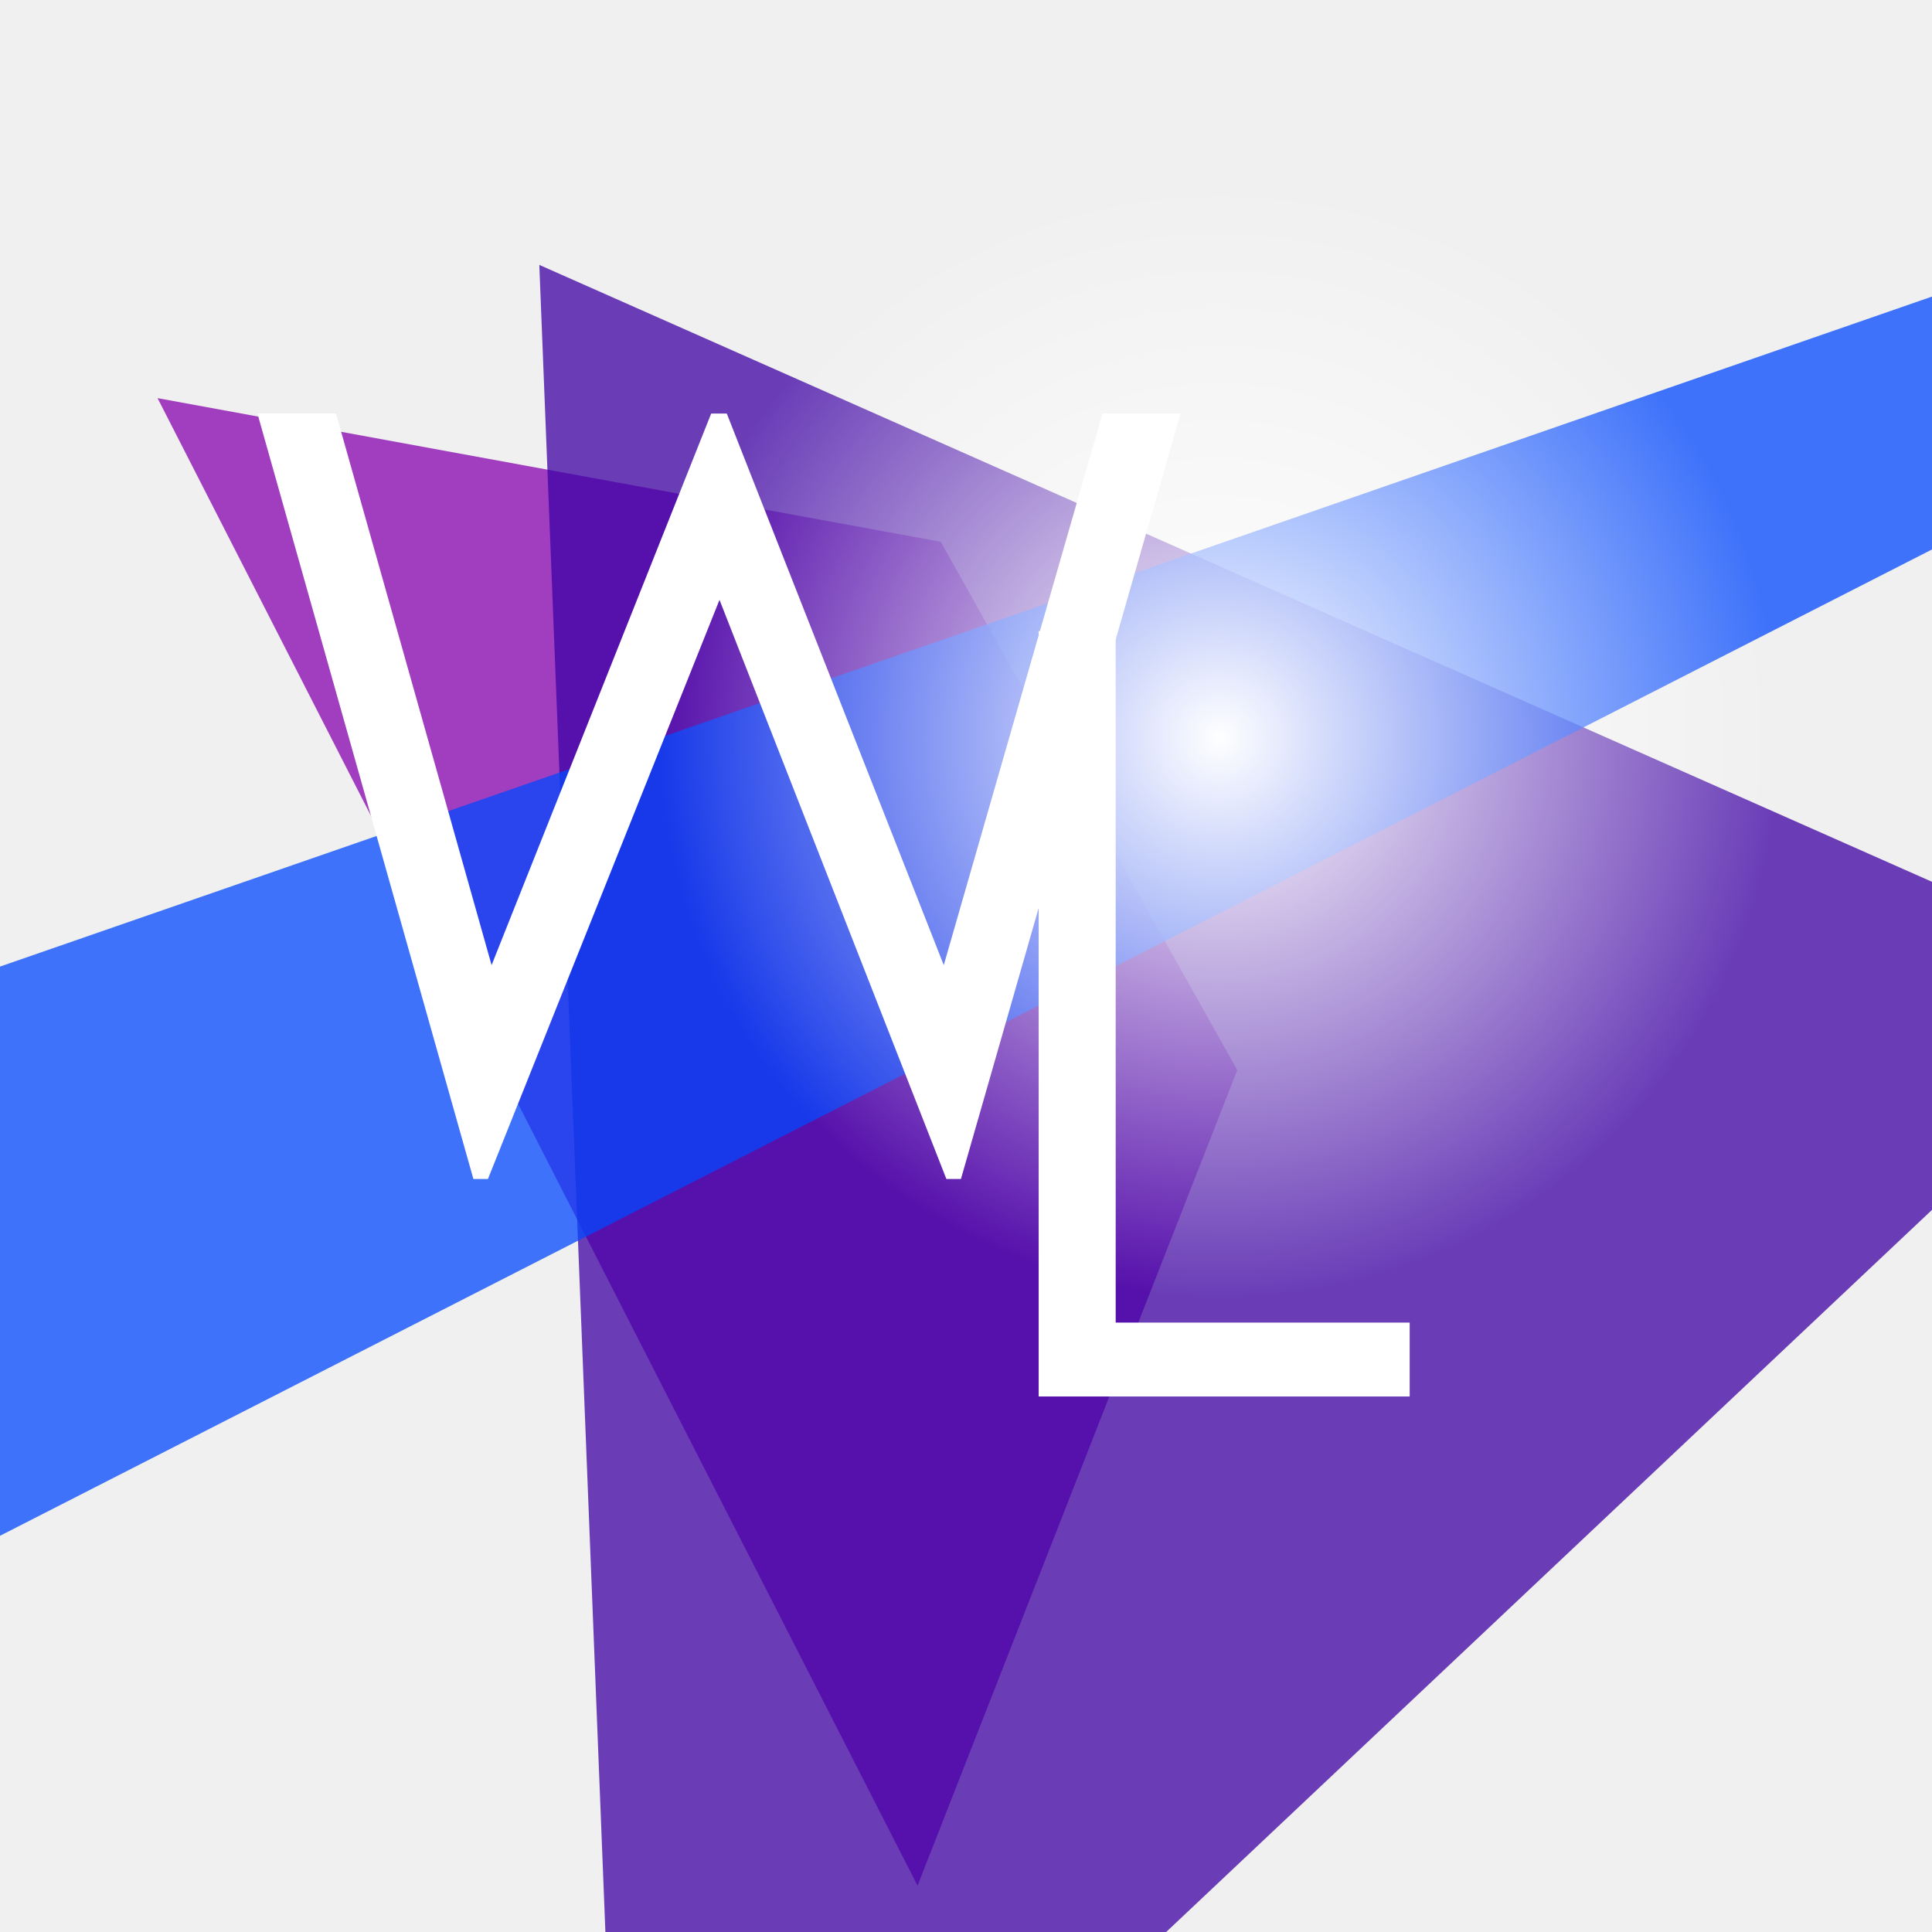
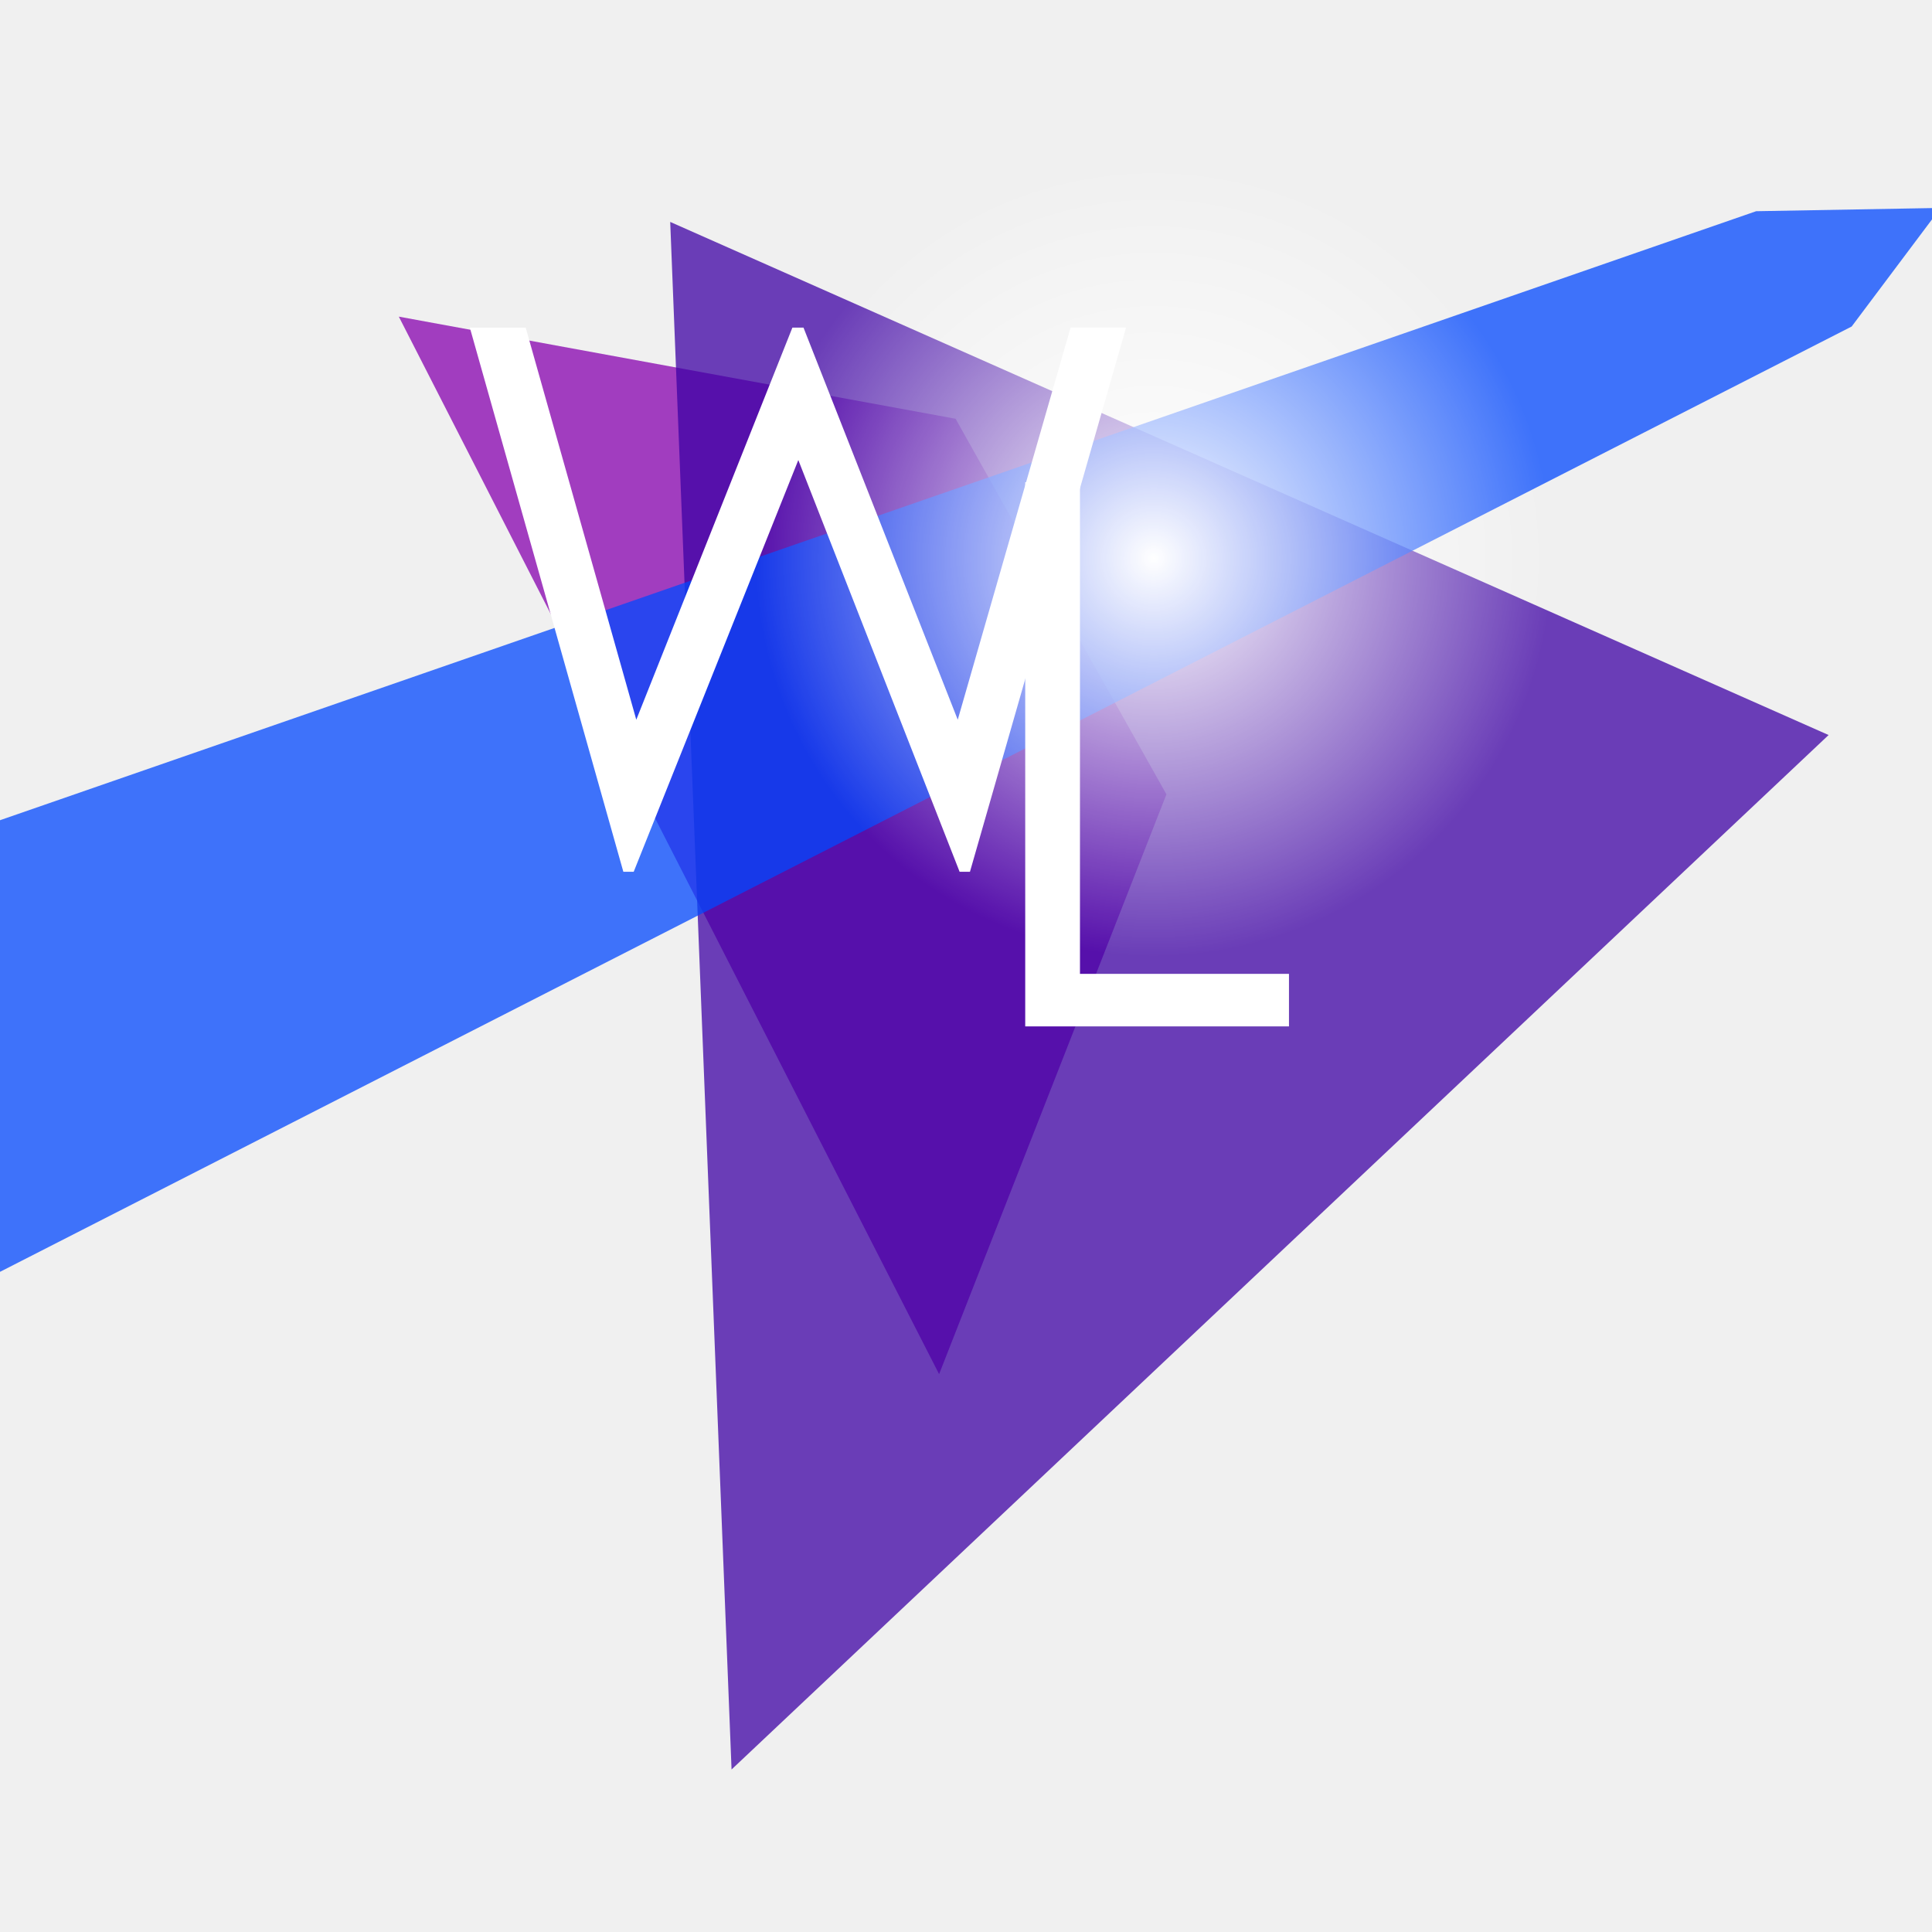
<svg xmlns="http://www.w3.org/2000/svg" xmlns:xlink="http://www.w3.org/1999/xlink" width="260mm" height="260mm" viewBox="0 0 921.26 921.26" id="svg2" version="1.1">
  <defs id="defs4">
    <linearGradient id="linearGradient4195">
      <stop style="stop-color:#8600ae;stop-opacity:0.745" offset="0" id="stop4197" />
      <stop style="stop-color:#8600ae;stop-opacity:0.745" offset="1" id="stop4199" />
    </linearGradient>
    <linearGradient id="linearGradient4187">
      <stop style="stop-color:#0147fe;stop-opacity:0.745" offset="0" id="stop4189" />
      <stop style="stop-color:#0147fe;stop-opacity:0.745" offset="1" id="stop4191" />
    </linearGradient>
    <linearGradient id="linearGradient4179">
      <stop style="stop-color:#3c00a4;stop-opacity:0.745" offset="0" id="stop4181" />
      <stop style="stop-color:#3c00a4;stop-opacity:0.745" offset="1" id="stop4183" />
    </linearGradient>
    <linearGradient id="linearGradient4168">
      <stop style="stop-color:#ffffff;stop-opacity:1" offset="0" id="stop4170" />
      <stop style="stop-color:#ffffff;stop-opacity:0" offset="1" id="stop4172" />
    </linearGradient>
    <linearGradient id="linearGradient5593">
      <stop id="stop4243" offset="0" style="stop-color:#000000;stop-opacity:1;" />
      <stop id="stop4245" offset="1" style="stop-color:#000000;stop-opacity:0;" />
    </linearGradient>
    <linearGradient xlink:href="#linearGradient5593" id="linearGradient5599" x1="292.494" y1="883.724" x2="909.906" y2="883.724" gradientUnits="userSpaceOnUse" />
    <linearGradient xlink:href="#linearGradient5593" id="linearGradient5601" x1="238.861" y1="568.287" x2="560.513" y2="568.287" gradientUnits="userSpaceOnUse" />
    <linearGradient xlink:href="#linearGradient5593" id="linearGradient5603" x1="19.678" y1="258.79" x2="456.536" y2="258.79" gradientUnits="userSpaceOnUse" />
    <linearGradient gradientUnits="userSpaceOnUse" y2="883.724" x2="909.906" y1="883.724" x1="292.494" id="linearGradient4190" xlink:href="#linearGradient5593" />
    <linearGradient gradientUnits="userSpaceOnUse" y2="568.287" x2="560.513" y1="568.287" x1="238.861" id="linearGradient4192" xlink:href="#linearGradient5593" />
    <linearGradient gradientUnits="userSpaceOnUse" y2="258.79" x2="456.536" y1="258.79" x1="19.678" id="linearGradient4194" xlink:href="#linearGradient5593" />
-     <radialGradient xlink:href="#linearGradient4168" id="radialGradient4176" cx="586.355" cy="469.362" fx="586.355" fy="469.362" r="164.623" gradientUnits="userSpaceOnUse" gradientTransform="matrix(1.622246,0,0,1.622246,-369.7623,-278.439)" />
-     <radialGradient xlink:href="#linearGradient4179" id="radialGradient4185" cx="645.654" cy="776.423" fx="645.654" fy="776.423" r="388.49" gradientTransform="matrix(1,0,0,1.335961,0,-260.8476)" gradientUnits="userSpaceOnUse" />
-     <radialGradient xlink:href="#linearGradient4187" id="radialGradient4193" cx="445.256" cy="609.316" fx="445.256" fy="609.316" r="664.017" gradientTransform="matrix(1,0,0,0.5440932,0,277.7912)" gradientUnits="userSpaceOnUse" />
-     <radialGradient xlink:href="#linearGradient4195" id="radialGradient4201" cx="332.561" cy="675.607" fx="332.561" fy="675.607" r="257.431" gradientTransform="matrix(1,0,0,1.377682,0,-255.1648)" gradientUnits="userSpaceOnUse" />
+     <radialGradient xlink:href="#linearGradient4168" id="radialGradient4176" cx="586.355" cy="469.362" fx="586.355" fy="469.362" r="164.623" gradientUnits="userSpaceOnUse" gradientTransform="matrix(1.15329,0,0,1.15329,-126.1112,-144.03)" />
+     <radialGradient xlink:href="#linearGradient4179" id="radialGradient4185" cx="645.654" cy="776.423" fx="645.654" fy="776.423" r="388.49" gradientTransform="matrix(0.710922,0,0,0.9497637,136.761,-131.5239)" gradientUnits="userSpaceOnUse" />
+     <radialGradient xlink:href="#linearGradient4187" id="radialGradient4193" cx="445.256" cy="609.316" fx="445.256" fy="609.316" r="664.017" gradientTransform="matrix(0.710922,0,0,0.3868078,136.761,251.4062)" gradientUnits="userSpaceOnUse" />
+     <radialGradient xlink:href="#linearGradient4195" id="radialGradient4201" cx="332.561" cy="675.607" fx="332.561" fy="675.607" r="257.431" gradientTransform="matrix(0.710922,0,0,0.9794247,136.761,-127.4839)" gradientUnits="userSpaceOnUse" />
  </defs>
  <g id="layer1" transform="translate(0,-131.1024)">
-     <path style="fill:url(#radialGradient4201);fill-rule:evenodd;stroke:none;stroke-width:1px;stroke-linecap:butt;stroke-linejoin:miter;stroke-opacity:1;fill-opacity:1" d="M 589.992,641.356 437.522,1030.265 75.13,320.949 448.571,389.45" id="path4149" />
-     <path style="fill:url(#radialGradient4185);fill-rule:evenodd;stroke:none;stroke-width:1px;stroke-linecap:butt;stroke-linejoin:miter;stroke-opacity:1;fill-opacity:1" d="M 257.164,257.416 298.311,1295.43 1034.144,601.582 Z" id="path4164" />
-     <path style="fill:url(#radialGradient4193);fill-rule:evenodd;stroke:none;stroke-width:1px;stroke-linecap:butt;stroke-linejoin:miter;stroke-opacity:1;fill-opacity:1" d="M -218.761,667.873 985.53,250.238 1109.274,248.028 1049.612,327.578 -209.922,970.603 Z" id="path4166" />
-     <circle style="opacity:1;fill:url(#radialGradient4176);fill-opacity:1;stroke:none;stroke-width:3.543;stroke-linecap:butt;stroke-linejoin:miter;stroke-miterlimit:4;stroke-dasharray:none;stroke-opacity:1" id="path4151" cx="581.45" cy="482.982" r="267.059" />
+     <path style="fill:url(#radialGradient4201);fill-opacity:1;fill-rule:evenodd;stroke:none;stroke-width:1px;stroke-linecap:butt;stroke-linejoin:miter;stroke-opacity:1" d="M 556.199,509.873 447.805,786.357 190.173,282.088 455.66,330.787" id="path4149" />
+     <path style="fill:url(#radialGradient4185);fill-opacity:1;fill-rule:evenodd;stroke:none;stroke-width:1px;stroke-linecap:butt;stroke-linejoin:miter;stroke-opacity:1" d="m 319.585,236.921 29.252,737.947 523.12,-493.272 z" id="path4164" />
+     <path style="fill:url(#radialGradient4193);fill-opacity:1;fill-rule:evenodd;stroke:none;stroke-width:1px;stroke-linecap:butt;stroke-linejoin:miter;stroke-opacity:1" d="m -18.761,528.724 856.157,-296.906 87.972,-1.571 -42.415,56.553 -895.43,457.141 z" id="path4166" />
+     <circle style="opacity:1;fill:url(#radialGradient4176);fill-opacity:1;stroke:none;stroke-width:3.543;stroke-linecap:butt;stroke-linejoin:miter;stroke-miterlimit:4;stroke-dasharray:none;stroke-opacity:1" id="path4151" cx="550.127" cy="397.281" r="189.858" />
    <flowRoot xml:space="preserve" id="flowRoot4178" style="font-style:normal;font-weight:normal;font-size:40px;line-height:125%;font-family:sans-serif;letter-spacing:0px;word-spacing:0px;fill:#000000;fill-opacity:1;stroke:none;stroke-width:1px;stroke-linecap:butt;stroke-linejoin:miter;stroke-opacity:1" transform="translate(0,131.1024)">
      <flowRegion id="flowRegion4180">
        <rect id="rect4182" width="11.312" height="57.33" x="105.803" y="678.315" />
      </flowRegion>
      <flowPara id="flowPara4184">W</flowPara>
    </flowRoot>
-     <g style="font-style:normal;font-weight:normal;font-size:508.149px;line-height:125%;font-family:sans-serif;letter-spacing:0px;word-spacing:0px;fill:#ffffff;fill-opacity:1;stroke:none;stroke-width:1px;stroke-linecap:butt;stroke-linejoin:miter;stroke-opacity:1" id="text4186" transform="translate(0,-6)">
+     <g style="font-style:normal;font-weight:normal;font-size:508.149px;line-height:125%;font-family:sans-serif;letter-spacing:0px;word-spacing:0px;fill:#ffffff;fill-opacity:1;stroke:none;stroke-width:1px;stroke-linecap:butt;stroke-linejoin:miter;stroke-opacity:1" id="text4186" transform="matrix(0.710922,0,0,0.710922,136.761,49.65287)">
      <path d="m 122.759,334.307 37.466,0 74.188,263.007 104.706,-263.007 7.444,0 103.466,263.007 75.676,-263.007 37.218,0 -104.706,364.984 -6.947,0 -108.18,-276.157 -110.413,276.157 -6.947,0 L 122.759,334.307 Z" style="font-style:normal;font-variant:normal;font-weight:normal;font-stretch:normal;font-family:'Century Gothic';-inkscape-font-specification:'Century Gothic';fill:#ffffff;fill-opacity:1" id="path4197" />
    </g>
-     <g style="font-style:normal;font-weight:normal;font-size:508.149px;line-height:125%;font-family:sans-serif;letter-spacing:0px;word-spacing:0px;fill:#ffffff;fill-opacity:1;stroke:none;stroke-width:1px;stroke-linecap:butt;stroke-linejoin:miter;stroke-opacity:1" id="text4190" transform="translate(0,-6)">
+     <g style="font-style:normal;font-weight:normal;font-size:508.149px;line-height:125%;font-family:sans-serif;letter-spacing:0px;word-spacing:0px;fill:#ffffff;fill-opacity:1;stroke:none;stroke-width:1px;stroke-linecap:butt;stroke-linejoin:miter;stroke-opacity:1" id="text4190" transform="matrix(0.710922,0,0,0.710922,136.761,49.65287)">
      <path d="m 495.284,438.024 36.722,0 0,329.751 140.188,0 0,35.233 -176.909,0 0,-364.984 z" style="font-style:normal;font-variant:normal;font-weight:normal;font-stretch:normal;font-family:'Century Gothic';-inkscape-font-specification:'Century Gothic';fill:#ffffff;fill-opacity:1" id="path4200" />
    </g>
  </g>
</svg>
